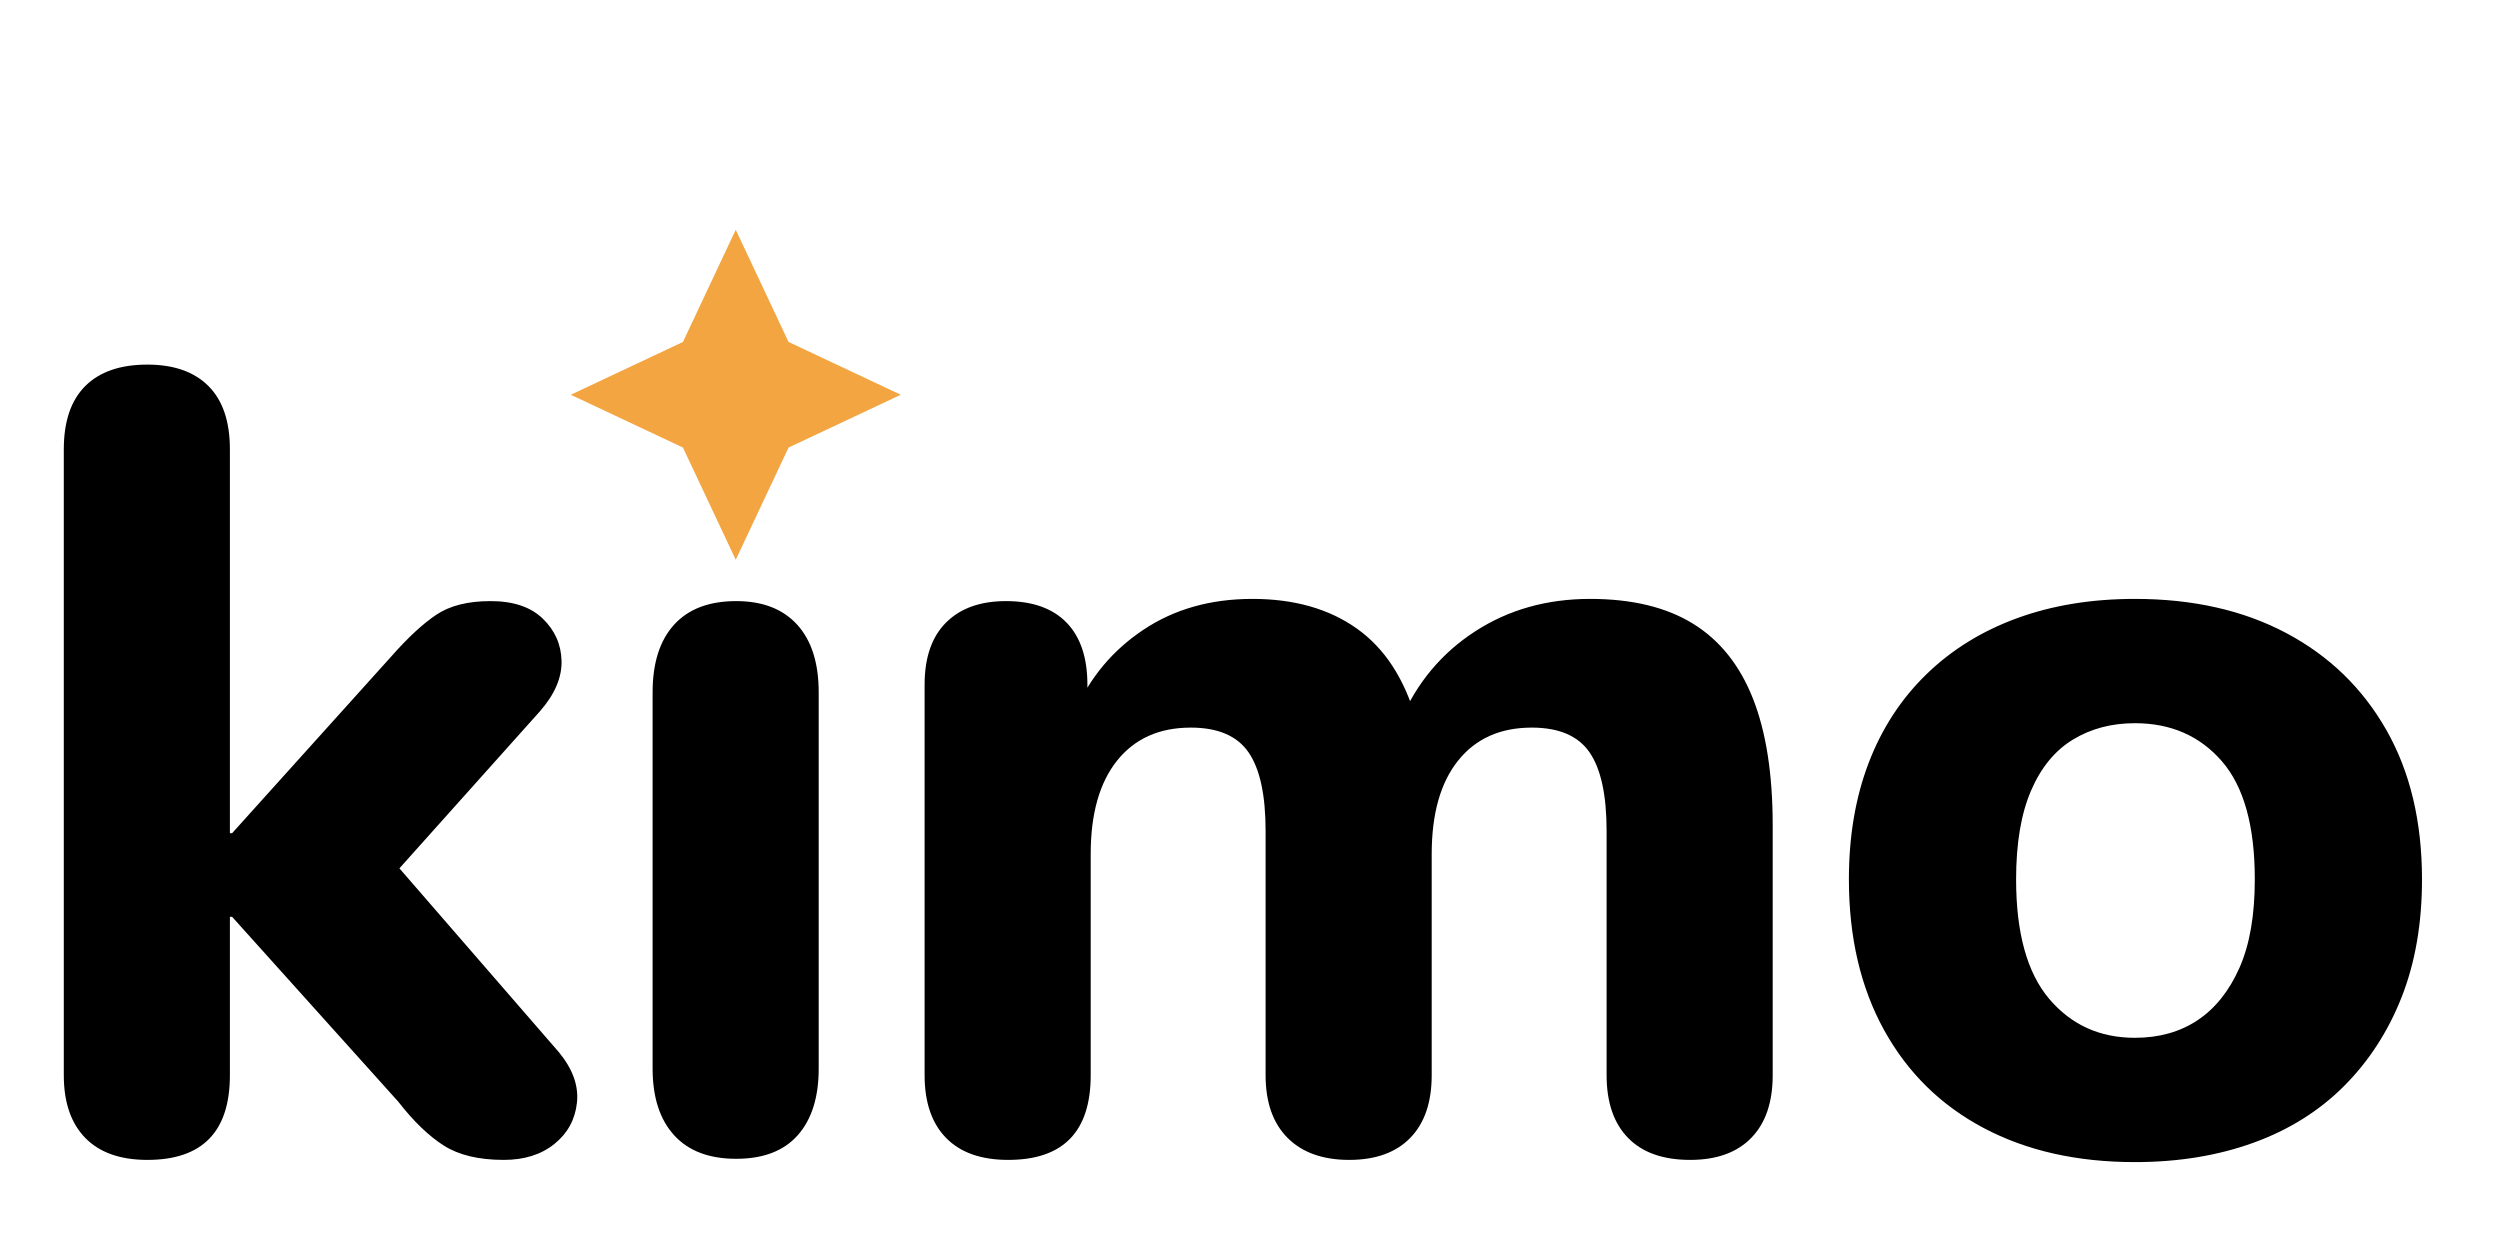
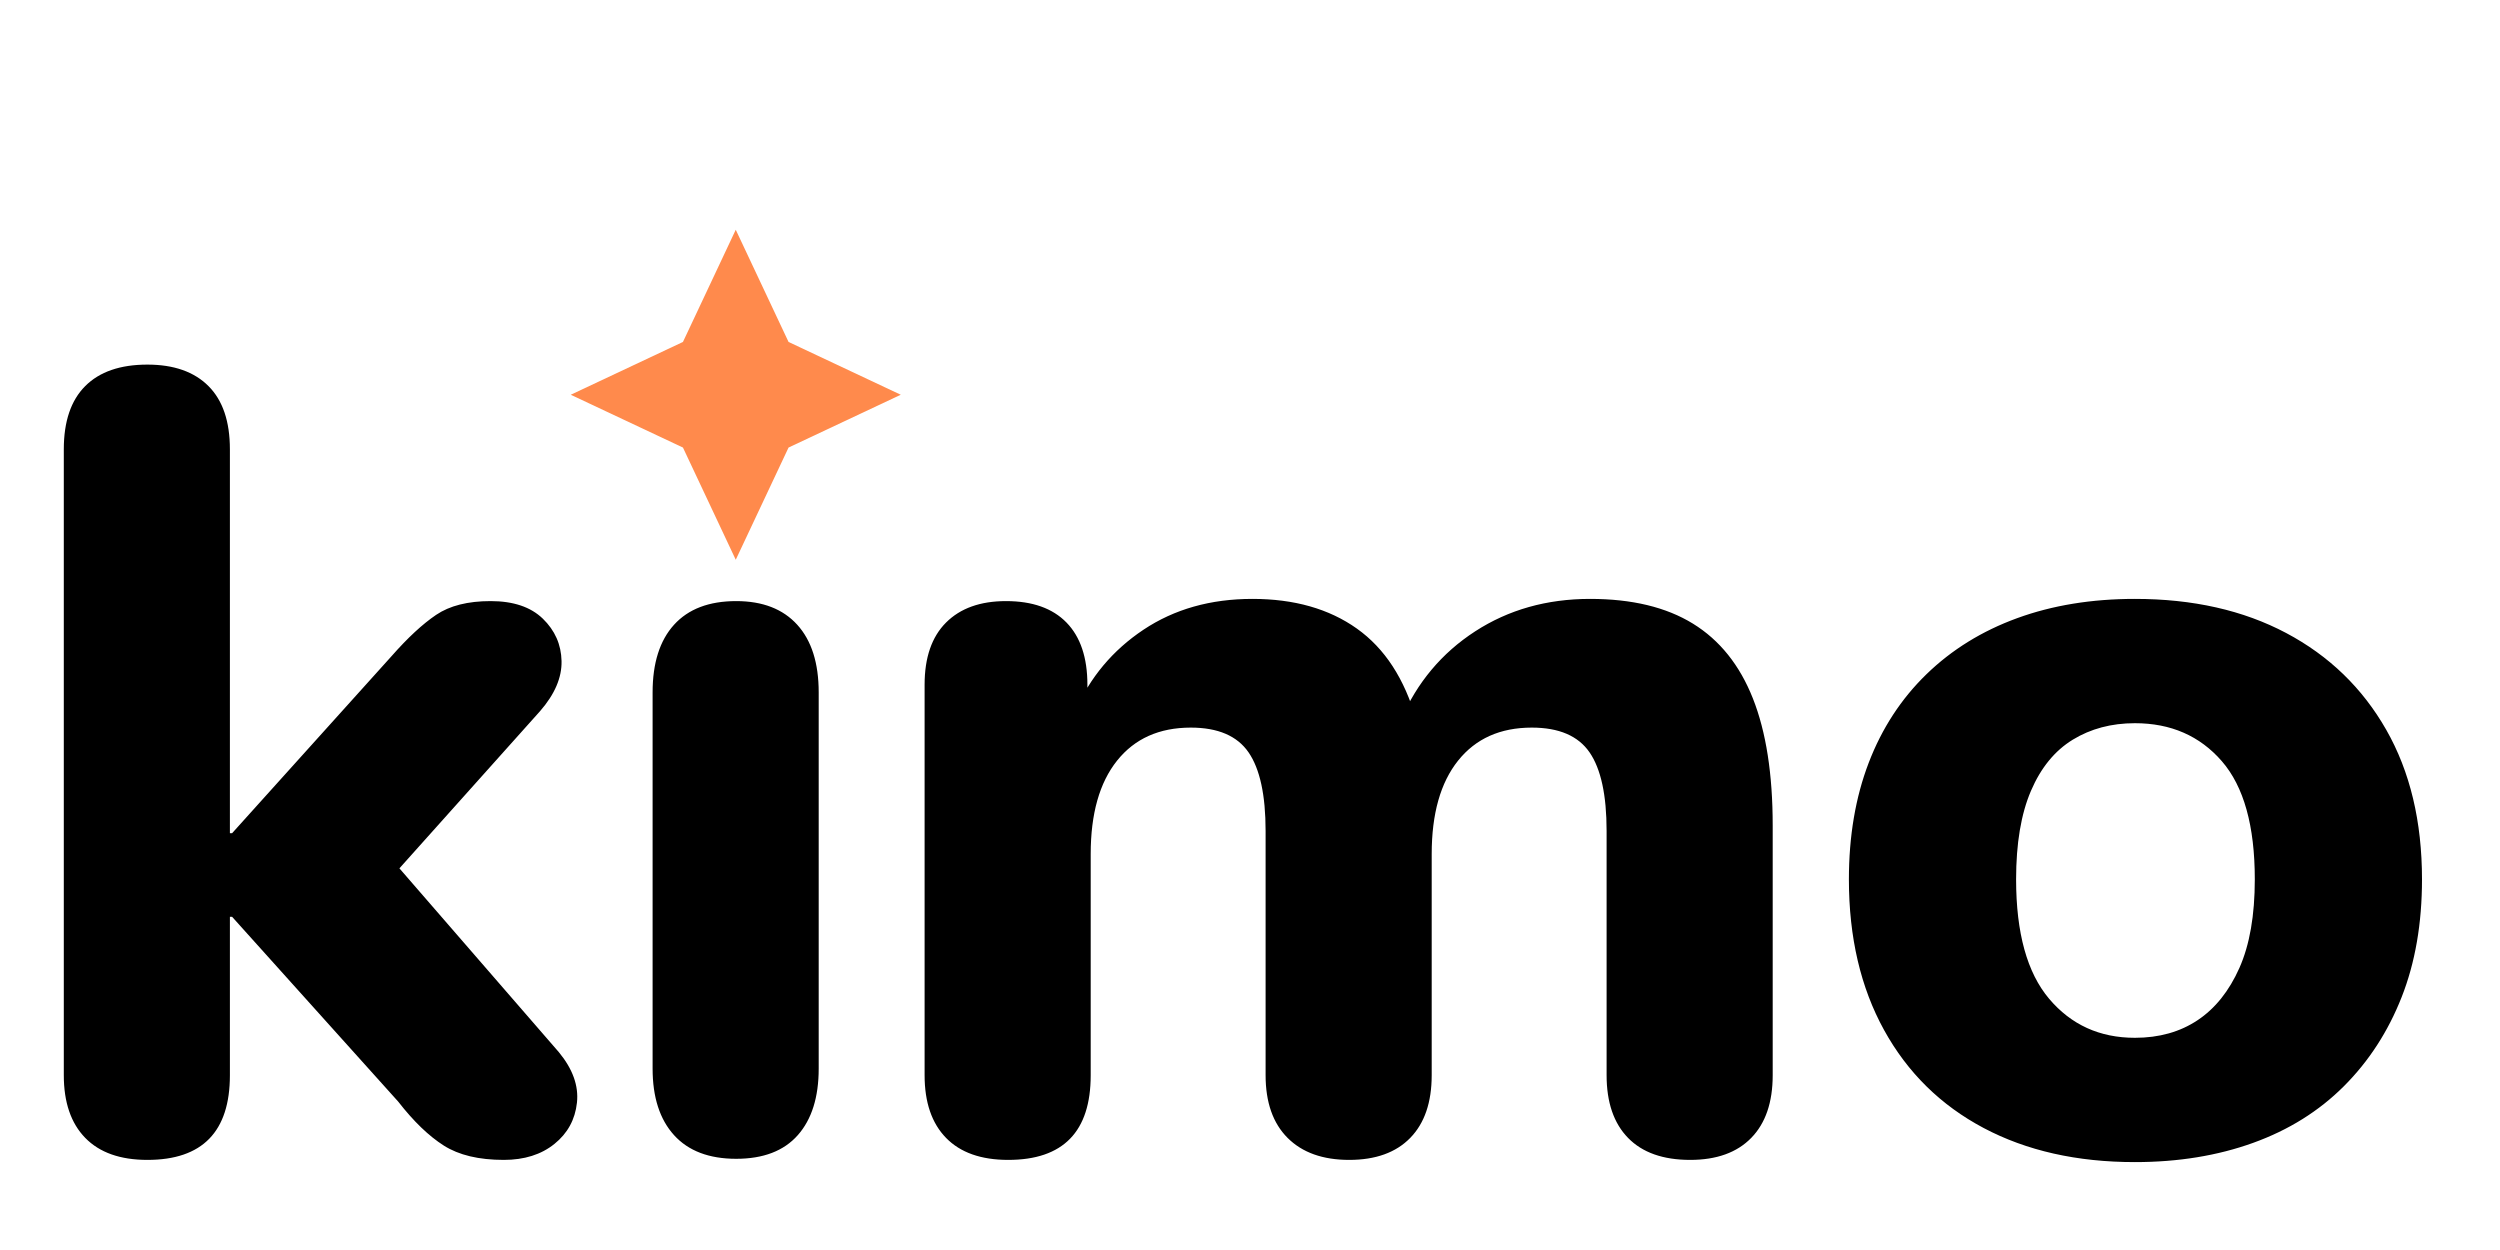
<svg xmlns="http://www.w3.org/2000/svg" viewBox="0 0 100 50">
  <path fill="currentColor" d="M5.896 46.396Q4.268 46.396 3.41 45.516Q2.552 44.636 2.552 43.008V17.972Q2.552 16.3 3.41 15.442Q4.268 14.584 5.896 14.584Q7.48 14.584 8.338 15.442Q9.196 16.3 9.196 17.972V33.328H9.284L15.664 26.244Q16.632 25.144 17.446 24.594Q18.26 24.044 19.624 24.044Q20.988 24.044 21.714 24.748Q22.44 25.452 22.462 26.442Q22.484 27.432 21.604 28.444L14.872 35.968V33.46L22.352 42.084Q23.188 43.096 23.078 44.108Q22.968 45.12 22.176 45.758Q21.384 46.396 20.152 46.396Q18.656 46.396 17.754 45.824Q16.852 45.252 15.928 44.064L9.284 36.672H9.196V43.008Q9.196 46.396 5.896 46.396ZM29.448 46.352Q27.82 46.352 26.962 45.406Q26.104 44.46 26.104 42.744V27.696Q26.104 25.936 26.962 24.99Q27.82 24.044 29.448 24.044Q31.032 24.044 31.89 24.99Q32.748 25.936 32.748 27.696V42.744Q32.748 44.46 31.912 45.406Q31.076 46.352 29.448 46.352ZM40.328 46.396Q38.7 46.396 37.842 45.516Q36.984 44.636 36.984 43.008V27.388Q36.984 25.76 37.842 24.902Q38.7 24.044 40.24 24.044Q41.824 24.044 42.66 24.902Q43.496 25.76 43.496 27.388V30.204L43.012 28.444Q43.892 26.42 45.74 25.188Q47.588 23.956 50.096 23.956Q52.604 23.956 54.276 25.144Q55.948 26.332 56.652 28.796H56.036Q57.004 26.552 59.006 25.254Q61.008 23.956 63.604 23.956Q66.112 23.956 67.718 24.946Q69.324 25.936 70.116 27.938Q70.908 29.94 70.908 33.02V43.008Q70.908 44.636 70.05 45.516Q69.192 46.396 67.608 46.396Q65.98 46.396 65.122 45.516Q64.264 44.636 64.264 43.008V33.24Q64.264 31.084 63.582 30.094Q62.9 29.104 61.272 29.104Q59.38 29.104 58.324 30.424Q57.268 31.744 57.268 34.164V43.008Q57.268 44.636 56.41 45.516Q55.552 46.396 53.968 46.396Q52.384 46.396 51.504 45.516Q50.624 44.636 50.624 43.008V33.24Q50.624 31.084 49.942 30.094Q49.26 29.104 47.632 29.104Q45.74 29.104 44.684 30.424Q43.628 31.744 43.628 34.164V43.008Q43.628 46.396 40.328 46.396ZM85.396 46.484Q81.92 46.484 79.346 45.12Q76.772 43.756 75.364 41.204Q73.956 38.652 73.956 35.176Q73.956 32.58 74.748 30.512Q75.54 28.444 77.058 26.97Q78.576 25.496 80.688 24.726Q82.8 23.956 85.396 23.956Q88.872 23.956 91.446 25.32Q94.02 26.684 95.45 29.192Q96.88 31.7 96.88 35.176Q96.88 37.816 96.066 39.884Q95.252 41.952 93.756 43.448Q92.26 44.944 90.126 45.714Q87.992 46.484 85.396 46.484ZM85.396 41.512Q86.848 41.512 87.904 40.808Q88.96 40.104 89.576 38.718Q90.192 37.332 90.192 35.176Q90.192 31.964 88.872 30.446Q87.552 28.928 85.396 28.928Q83.988 28.928 82.91 29.588Q81.832 30.248 81.238 31.634Q80.644 33.02 80.644 35.176Q80.644 38.388 81.964 39.95Q83.284 41.512 85.396 41.512Z" />
-   <path fill="#F2A541" d="M29.43 9.19L31.542 13.678L36.03 15.79L31.542 17.902L29.43 22.39L27.318 17.902L22.83 15.79L27.318 13.678Z" />
+   <path fill="#FF8A4C" d="M29.43 9.19L31.542 13.678L36.03 15.79L31.542 17.902L29.43 22.39L27.318 17.902L22.83 15.79L27.318 13.678Z" />
</svg>
